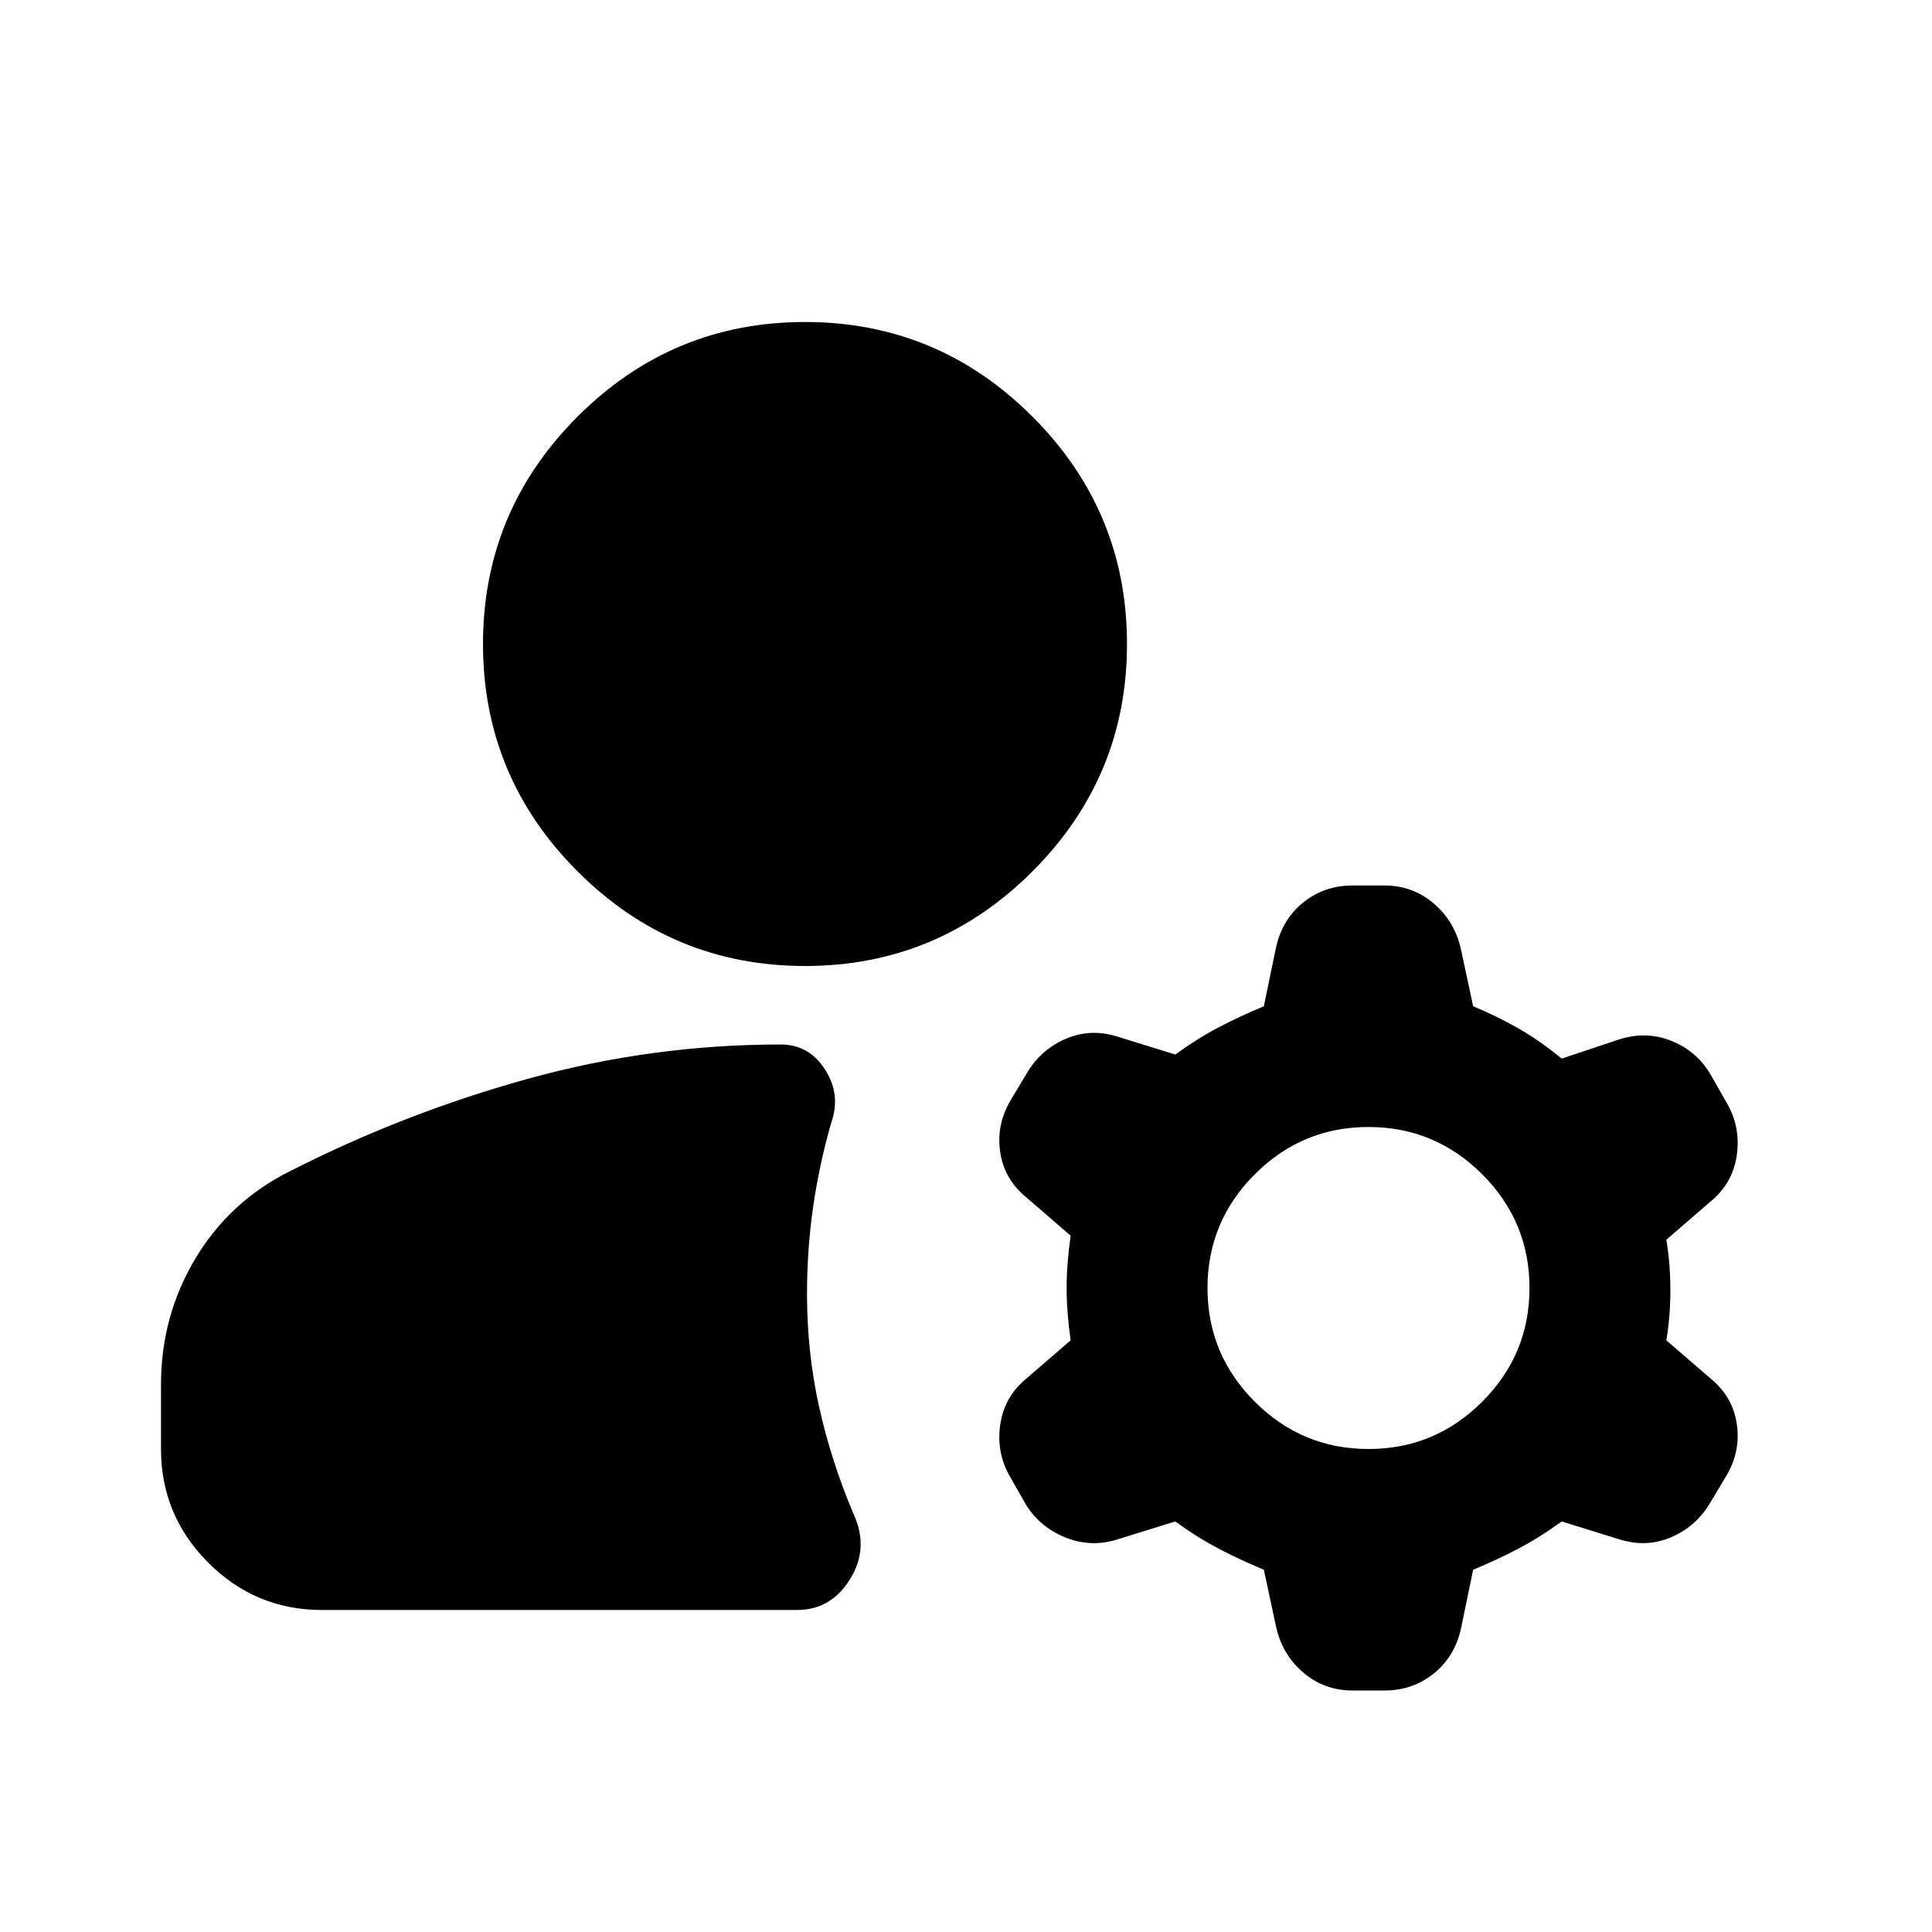
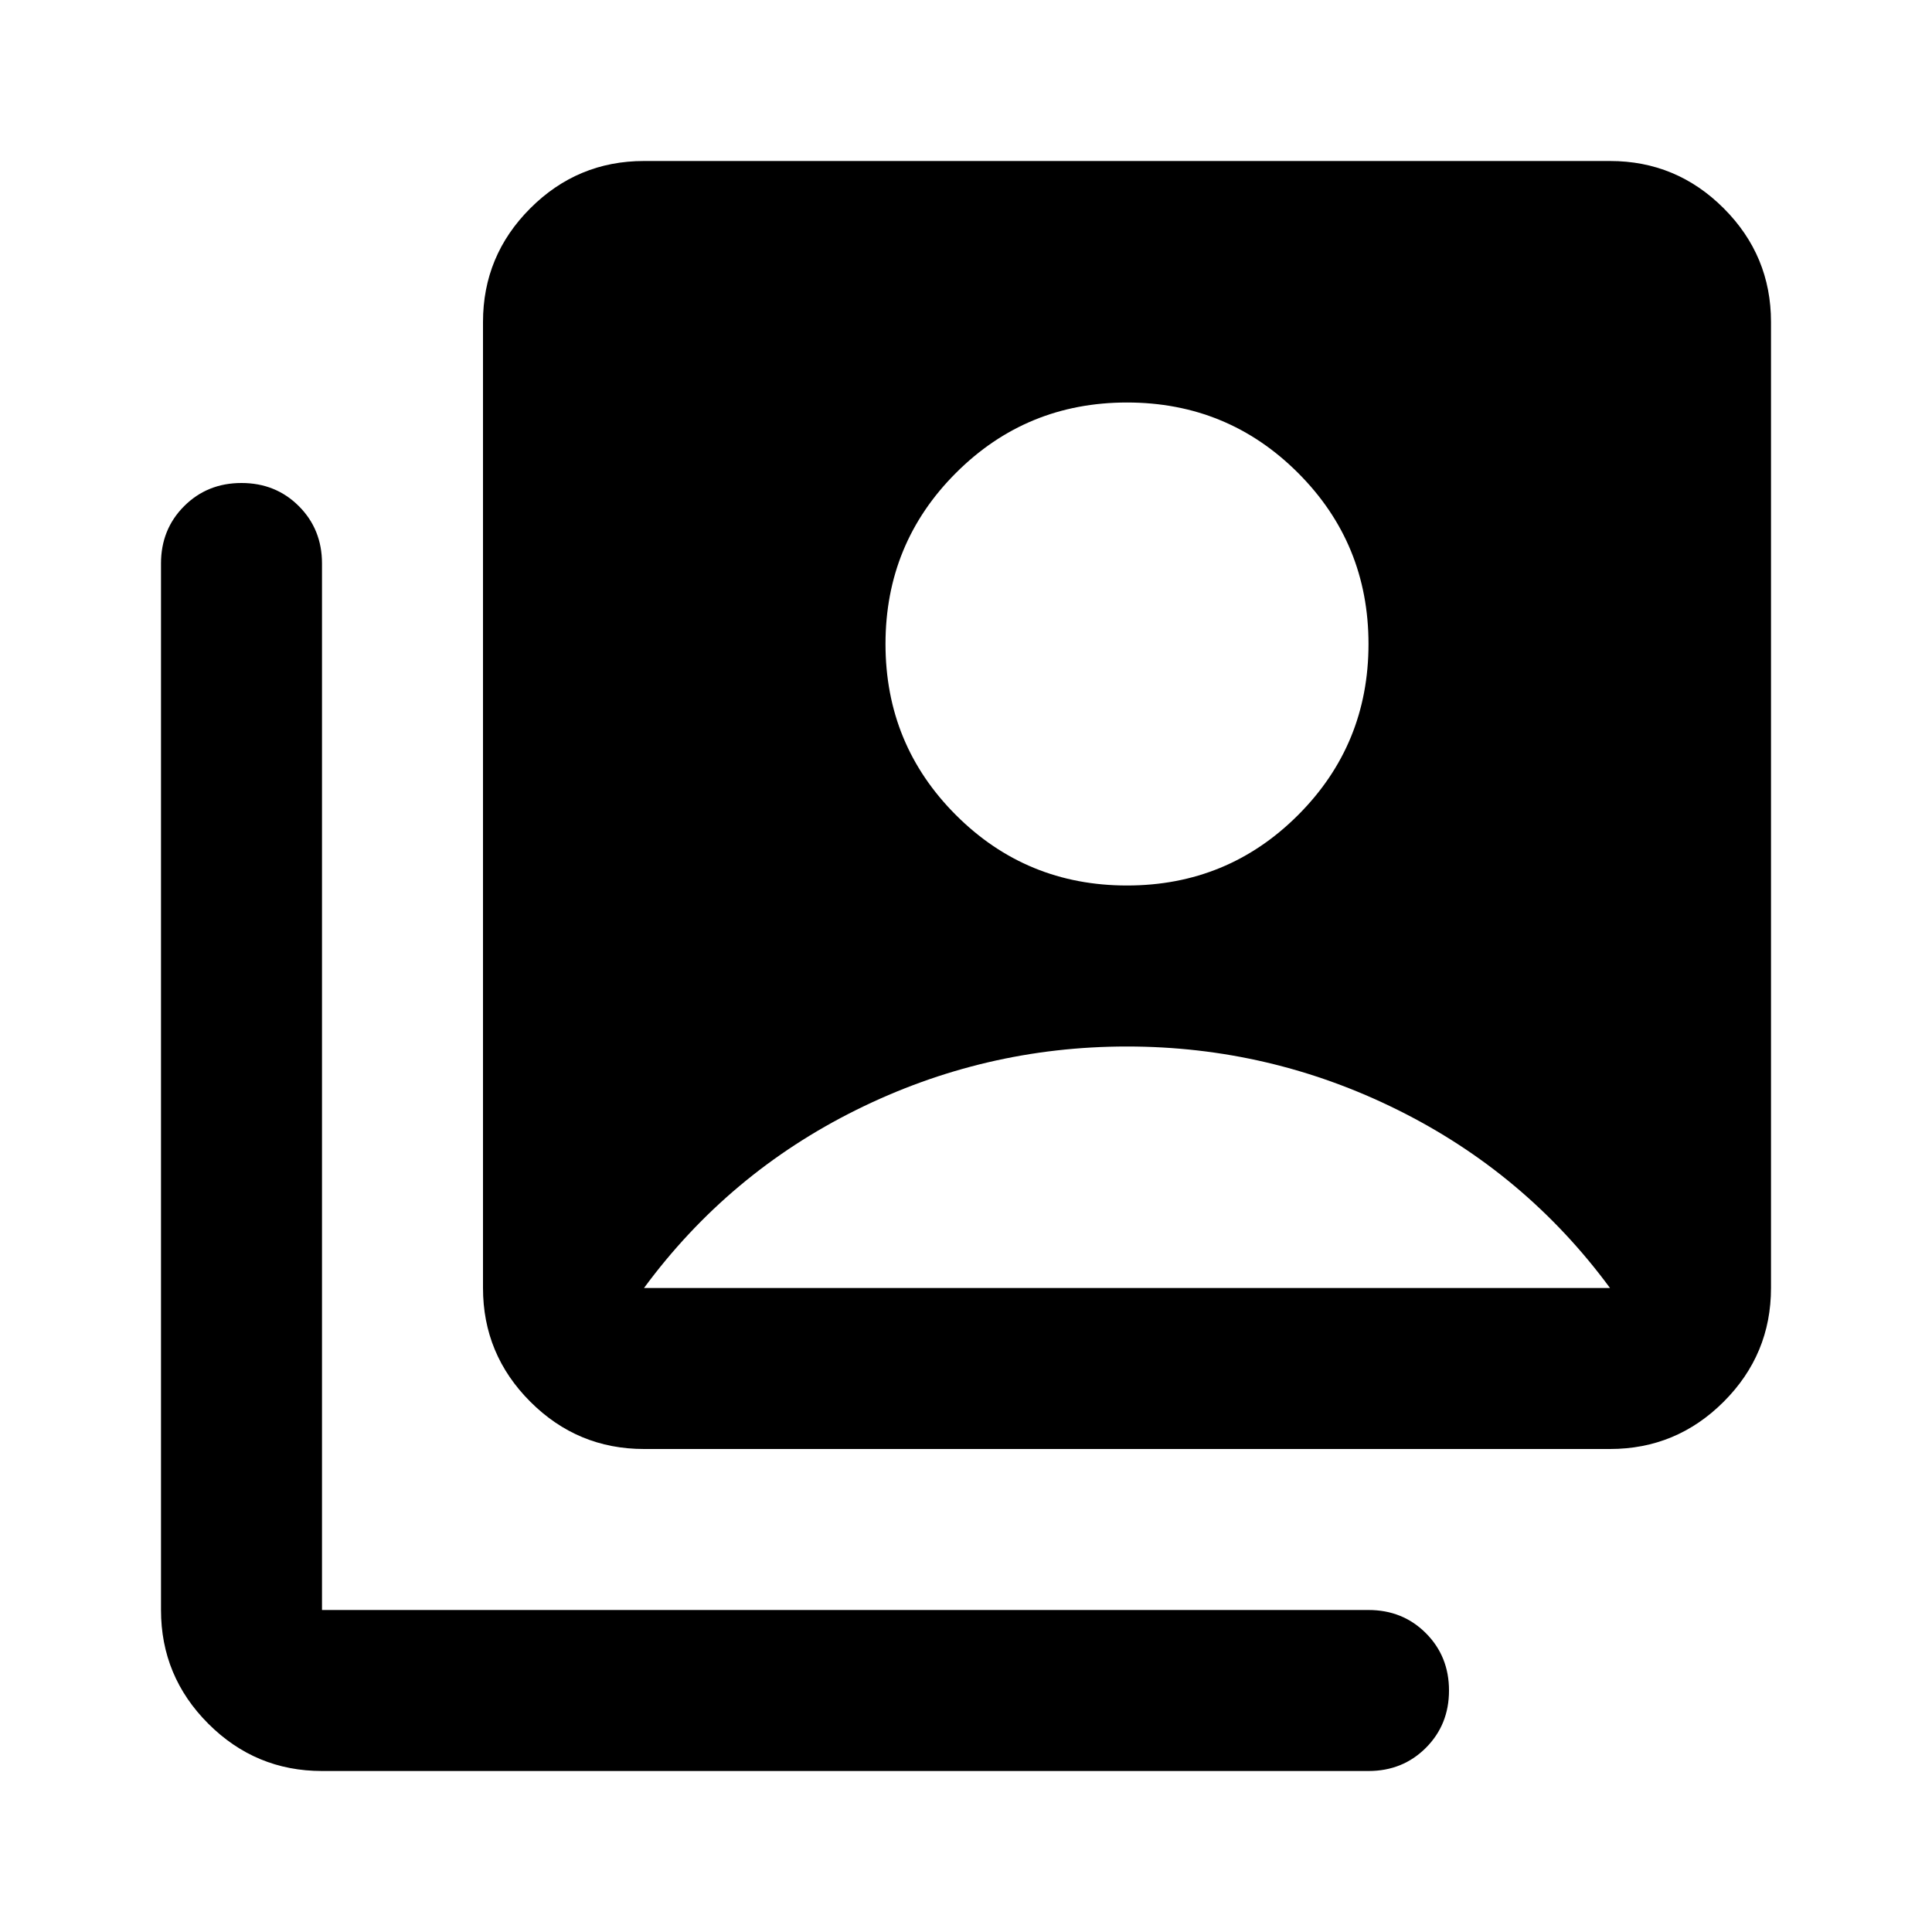
<svg xmlns="http://www.w3.org/2000/svg" width="24" height="24" viewBox="0 -960 960 960">
-   <path fill="currentColor" d="M80-240v-32q0-34 17-62.5t47-43.5q57-29 118.5-46T388-441q14 0 22 12.5t3 26.5q-6 21-9 42t-3 43q0 29 6 56t17 53q8 17-1.5 32.5T396-160H160q-33 0-56.5-23.5T80-240Zm600 0q33 0 56.5-23.5T760-320q0-33-23.5-56.5T680-400q-33 0-56.5 23.5T600-320q0 33 23.5 56.5T680-240ZM400-480q-66 0-113-47t-47-113q0-66 47-113t113-47q66 0 113 47t47 113q0 66-47 113t-113 47Zm234 328-6-28q-12-5-22.5-10.5T584-204l-29 9q-13 4-25.5-1T510-212l-8-14q-7-12-5-26t13-23l22-19q-2-14-2-26t2-26l-22-19q-11-9-13-22.5t5-25.5l9-15q7-11 19-16t25-1l29 9q11-8 21.5-13.5T628-460l6-29q3-14 13.5-22.5T672-520h16q14 0 24.5 9t13.5 23l6 28q12 5 22.5 11t21.5 15l27-9q14-5 27 0t20 17l8 14q7 12 5 26t-13 23l-22 19q2 12 2 25t-2 25l22 19q11 9 13 22.5t-5 25.5l-9 15q-7 11-19 16t-25 1l-29-9q-11 8-21.5 13.5T732-180l-6 29q-3 14-13.5 22.5T688-120h-16q-14 0-24.5-9T634-152Z" />
+   <path fill="currentColor" d="M560-520q50 0 85-35t35-85q0-50-35-85t-85-35q-50 0-85 35t-35 85q0 50 35 85t85 35ZM320-240q-33 0-56.5-23.5T240-320v-480q0-33 23.5-56.5T320-880h480q33 0 56.5 23.5T880-800v480q0 33-23.5 56.5T800-240H320ZM160-80q-33 0-56.5-23.5T80-160v-520q0-17 11.5-28.5T120-720q17 0 28.5 11.5T160-680v520h520q17 0 28.5 11.5T720-120q0 17-11.5 28.5T680-80H160Zm160-240h480q-42-57-105.5-88.5T560-440q-71 0-134.5 31.5T320-320Z" />
</svg>
